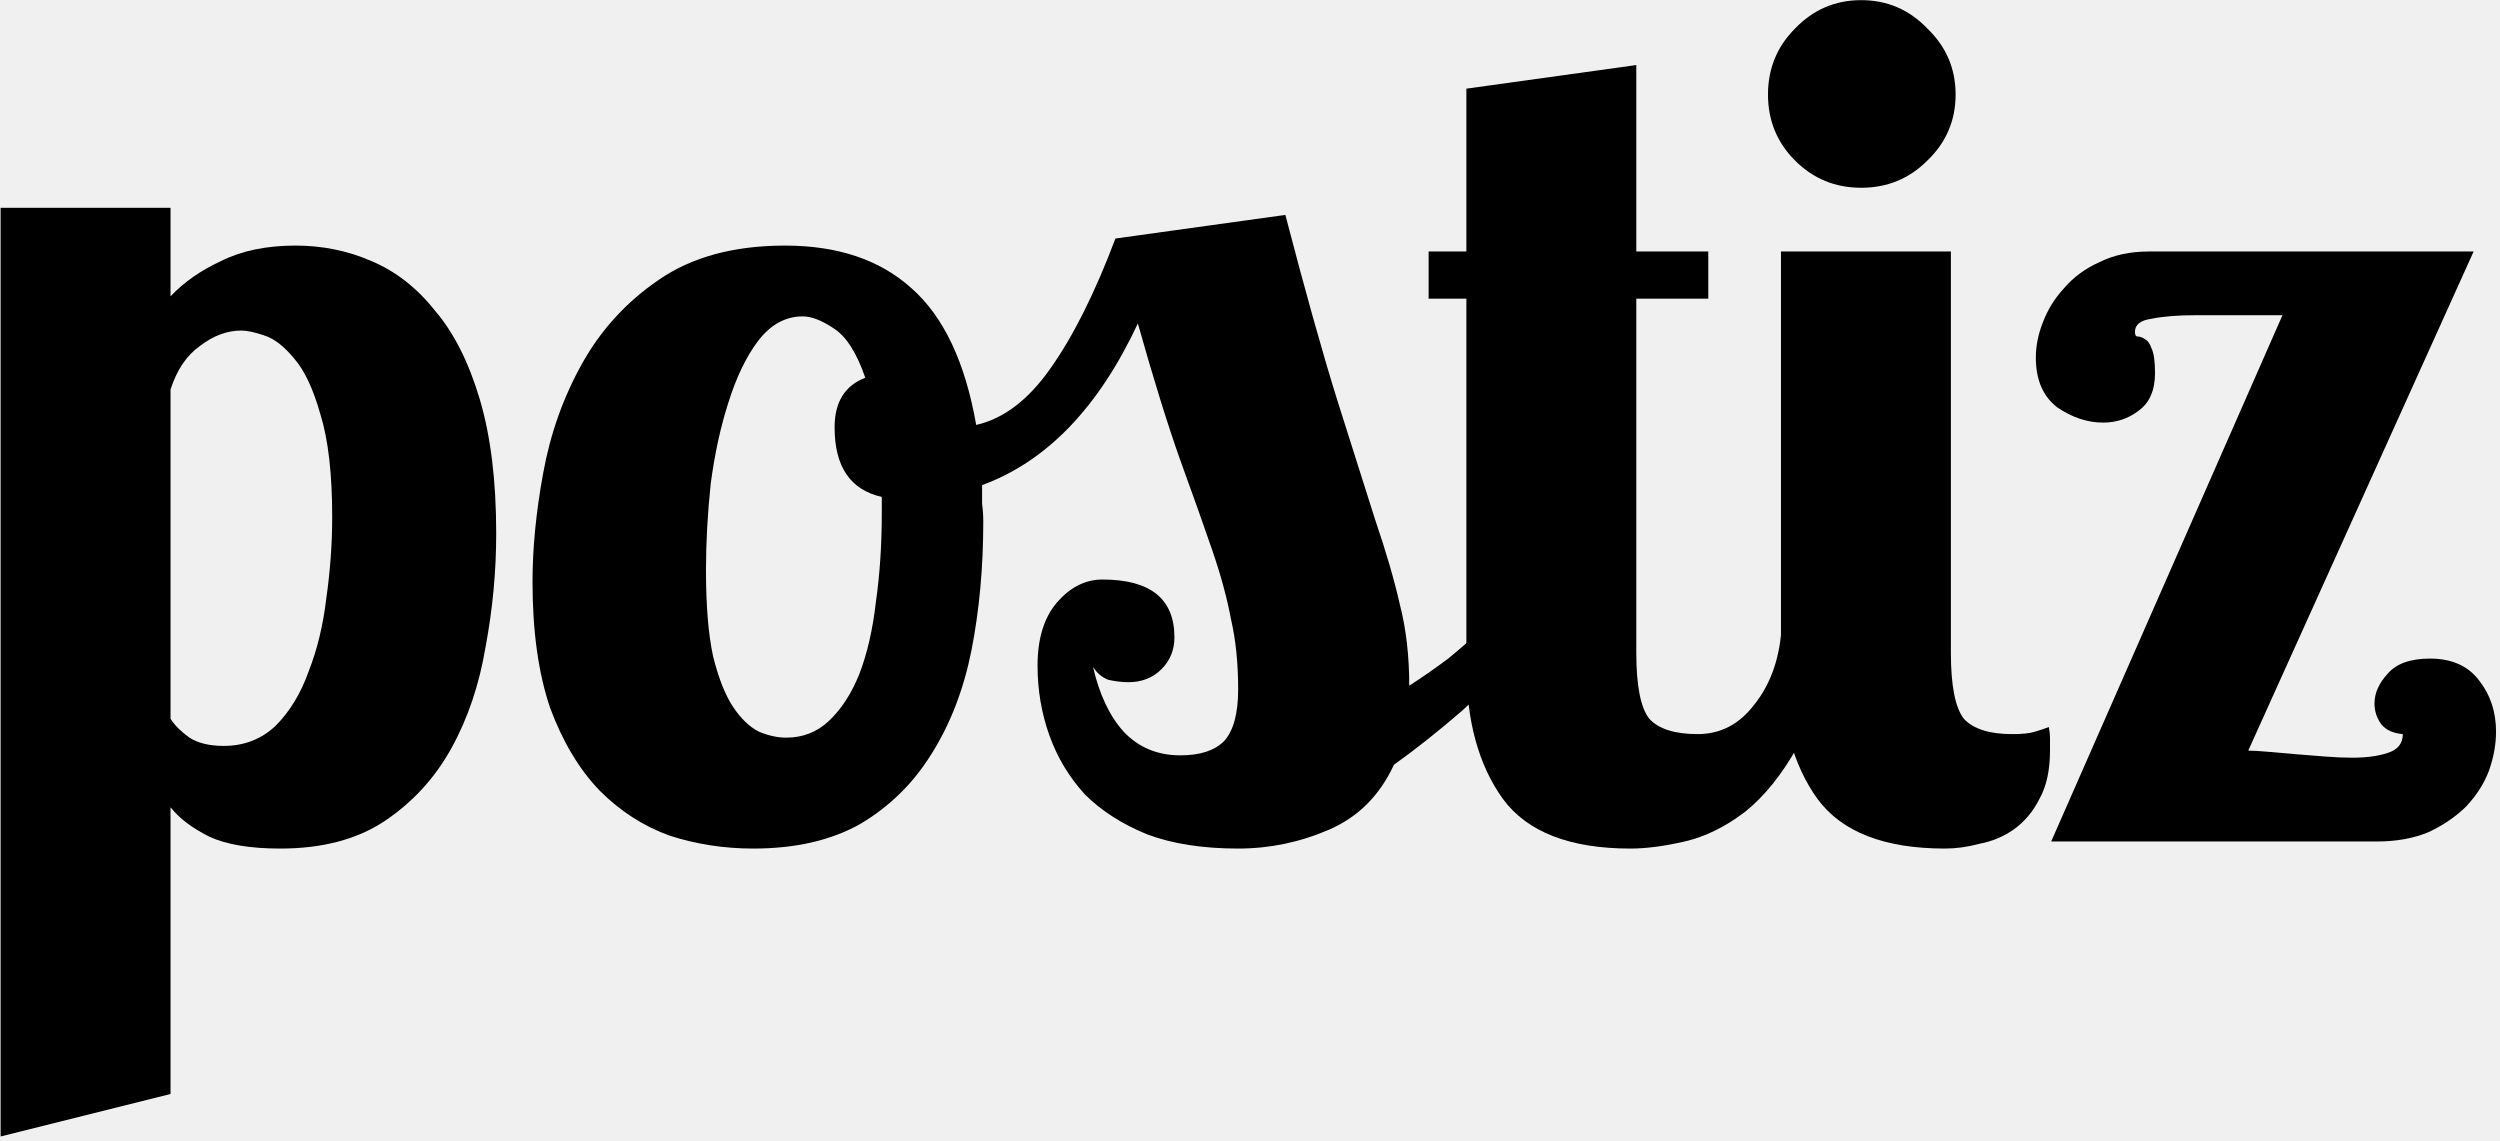
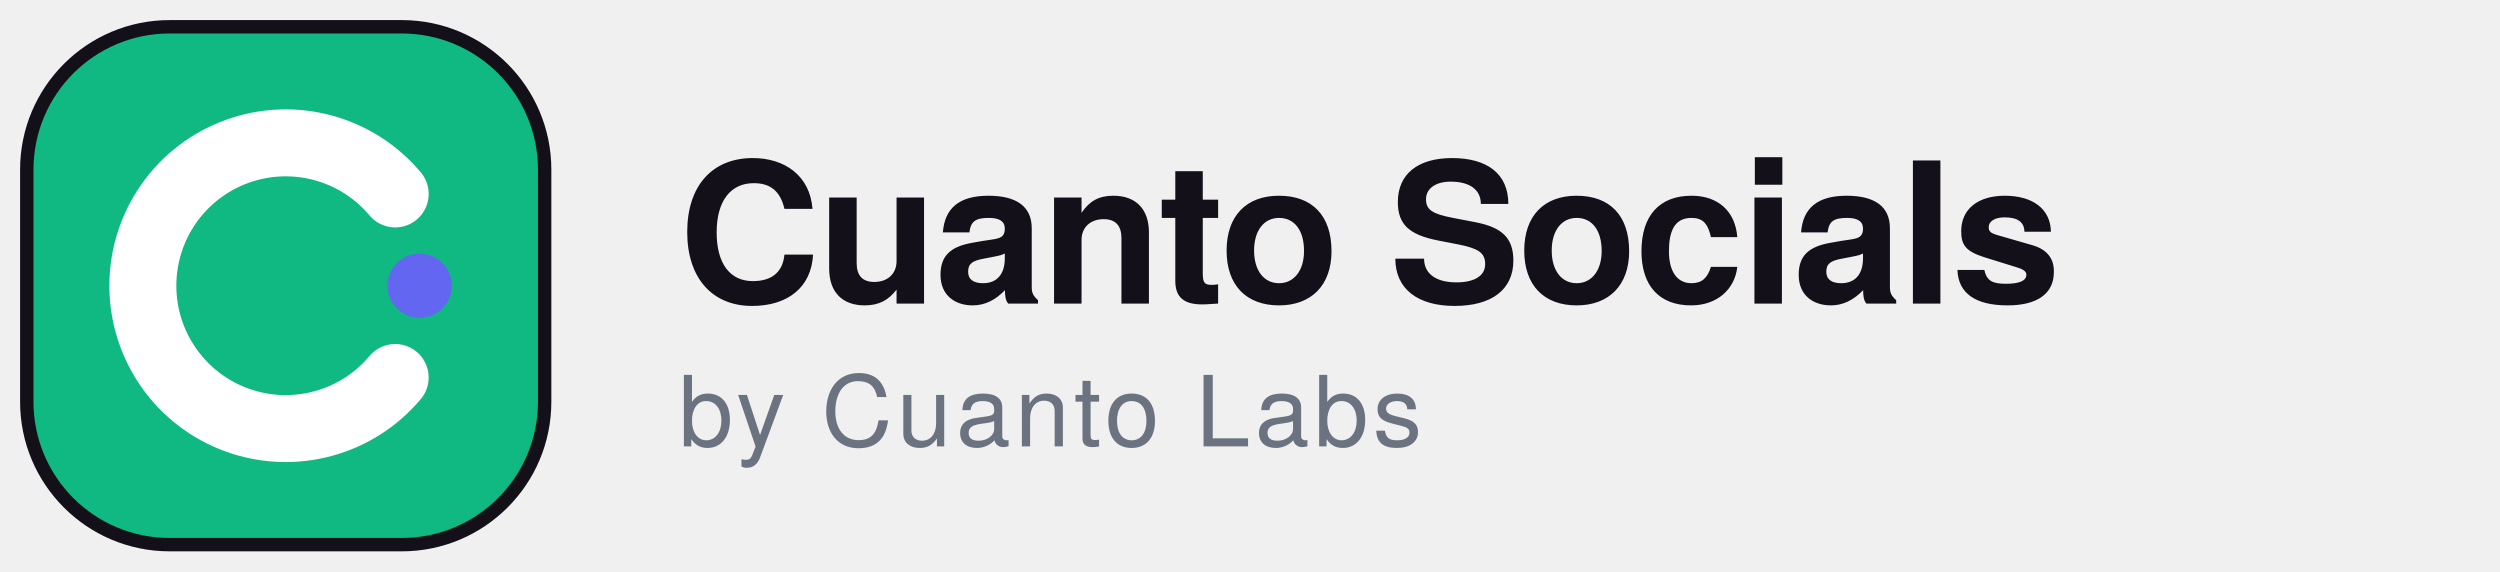
- <svg xmlns="http://www.w3.org/2000/svg" width="366" height="167" viewBox="0 0 366 167" fill="none">
-   <path d="M24.966 30.426V43.383C26.924 41.309 29.4 39.582 32.394 38.2C35.389 36.703 39.016 35.954 43.277 35.954C47.193 35.954 50.878 36.703 54.333 38.2C57.904 39.697 61.013 42.116 63.662 45.456C66.426 48.68 68.614 52.999 70.226 58.412C71.839 63.825 72.645 70.389 72.645 78.105C72.645 83.633 72.127 89.161 71.09 94.689C70.169 100.217 68.499 105.169 66.08 109.546C63.662 113.922 60.38 117.492 56.234 120.256C52.203 122.905 47.136 124.23 41.032 124.23C36.655 124.23 33.2 123.654 30.667 122.502C28.133 121.235 26.233 119.796 24.966 118.183V160.162L0.09 166.381V30.426H24.966ZM32.74 109.2C35.734 109.2 38.268 108.221 40.341 106.264C42.414 104.191 44.026 101.542 45.178 98.317C46.444 95.092 47.308 91.522 47.769 87.607C48.345 83.576 48.633 79.603 48.633 75.687C48.633 69.353 48.057 64.343 46.905 60.657C45.869 56.972 44.602 54.266 43.105 52.538C41.608 50.696 40.11 49.544 38.613 49.083C37.231 48.623 36.137 48.392 35.331 48.392C33.258 48.392 31.242 49.141 29.285 50.638C27.327 52.02 25.887 54.151 24.966 57.03V105.227C25.542 106.148 26.463 107.07 27.73 107.991C28.997 108.797 30.667 109.2 32.74 109.2Z" fill="currentColor" />
-   <path d="M188.176 31.463C191.055 42.519 193.588 51.559 195.777 58.584C197.965 65.495 199.807 71.311 201.305 76.032C202.917 80.754 204.126 84.9 204.932 88.47C205.854 92.04 206.314 96.014 206.314 100.39C208.272 99.123 210.172 97.799 212.015 96.417C213.858 94.92 215.413 93.538 216.679 92.271H223.935C220.825 96.993 217.543 100.908 214.088 104.018C210.633 107.012 207.293 109.661 204.069 111.964C201.996 116.456 198.829 119.623 194.567 121.466C190.306 123.308 185.872 124.23 181.266 124.23C176.083 124.23 171.649 123.539 167.964 122.157C164.279 120.659 161.227 118.702 158.808 116.283C156.505 113.749 154.777 110.87 153.626 107.646C152.474 104.421 151.898 101.023 151.898 97.453C151.898 93.538 152.819 90.486 154.662 88.297C156.62 85.994 158.866 84.843 161.399 84.843C168.424 84.843 171.937 87.664 171.937 93.307C171.937 95.15 171.304 96.705 170.037 97.972C168.77 99.238 167.158 99.872 165.2 99.872C164.278 99.872 163.3 99.757 162.263 99.526C161.342 99.181 160.593 98.547 160.017 97.626C160.939 101.657 162.436 104.824 164.509 107.127C166.697 109.431 169.461 110.582 172.801 110.582C175.68 110.582 177.811 109.891 179.193 108.509C180.575 107.012 181.266 104.478 181.266 100.908C181.266 97.108 180.92 93.71 180.229 90.716C179.653 87.607 178.732 84.209 177.465 80.524C176.198 76.838 174.644 72.462 172.801 67.395C170.958 62.212 168.885 55.533 166.582 47.356C160.823 59.679 153.222 67.567 143.779 71.022C143.779 71.944 143.779 72.865 143.779 73.787C143.894 74.593 143.952 75.457 143.952 76.378C143.952 83.058 143.376 89.334 142.224 95.208C141.072 100.966 139.115 106.033 136.351 110.41C133.702 114.671 130.247 118.068 125.986 120.602C121.724 123.02 116.484 124.23 110.265 124.23C106.004 124.23 101.916 123.596 98 122.329C94.2 120.947 90.802 118.759 87.808 115.765C84.813 112.655 82.395 108.624 80.552 103.672C78.825 98.605 77.961 92.444 77.961 85.188C77.961 80.236 78.479 74.938 79.516 69.295C80.552 63.537 82.453 58.181 85.216 53.229C87.981 48.277 91.723 44.189 96.445 40.964C101.282 37.624 107.444 35.954 114.93 35.954C122.646 35.954 128.807 38.027 133.414 42.173C138.136 46.319 141.303 52.999 142.915 62.212C146.946 61.291 150.574 58.527 153.798 53.92C157.138 49.198 160.305 42.864 163.3 34.918L188.176 31.463ZM115.102 107.991C117.521 107.991 119.594 107.185 121.321 105.573C123.164 103.845 124.661 101.542 125.813 98.663C126.964 95.668 127.771 92.156 128.231 88.125C128.807 84.094 129.095 79.718 129.095 74.996V72.75C124.488 71.713 122.185 68.316 122.185 62.558C122.185 58.872 123.682 56.454 126.677 55.302C125.41 51.617 123.855 49.198 122.012 48.047C120.285 46.895 118.788 46.319 117.521 46.319C114.987 46.319 112.799 47.529 110.956 49.947C109.229 52.25 107.789 55.245 106.638 58.93C105.486 62.5 104.622 66.473 104.046 70.85C103.586 75.226 103.355 79.43 103.355 83.46C103.355 88.643 103.701 92.847 104.392 96.071C105.198 99.296 106.177 101.772 107.329 103.5C108.48 105.227 109.747 106.436 111.129 107.127C112.511 107.703 113.835 107.991 115.102 107.991Z" fill="currentColor" />
-   <path d="M239.554 9.523V36.818H250.092V43.728H239.554V95.553C239.554 100.39 240.187 103.615 241.454 105.227C242.836 106.724 245.197 107.473 248.537 107.473C251.877 107.473 254.641 106.033 256.829 103.154C259.132 100.275 260.457 96.647 260.802 92.271H268.058C267.136 99.296 265.524 104.939 263.221 109.2C260.917 113.346 258.326 116.571 255.447 118.874C252.568 121.062 249.631 122.502 246.637 123.193C243.642 123.884 240.993 124.23 238.69 124.23C229.822 124.23 223.603 121.811 220.033 116.974C216.463 112.022 214.678 105.515 214.678 97.453V43.728H209.15V36.818H214.678V12.979L239.554 9.523Z" fill="currentColor" />
-   <path d="M258.833 13.842C258.833 10.042 260.158 6.817 262.806 4.168C265.455 1.404 268.68 0.022 272.48 0.022C276.281 0.022 279.506 1.404 282.154 4.168C284.918 6.817 286.3 10.042 286.3 13.842C286.3 17.643 284.918 20.867 282.154 23.516C279.506 26.165 276.281 27.489 272.48 27.489C268.68 27.489 265.455 26.165 262.806 23.516C260.158 20.867 258.833 17.643 258.833 13.842ZM285.609 36.818V95.553C285.609 100.39 286.243 103.615 287.51 105.227C288.892 106.724 291.253 107.473 294.592 107.473C296.09 107.473 297.184 107.358 297.875 107.127C298.681 106.897 299.372 106.667 299.948 106.436C300.063 107.012 300.12 107.588 300.12 108.164C300.12 108.74 300.12 109.315 300.12 109.891C300.12 112.77 299.602 115.131 298.566 116.974C297.644 118.817 296.377 120.314 294.765 121.466C293.268 122.502 291.598 123.193 289.755 123.539C288.028 123.999 286.358 124.23 284.746 124.23C275.878 124.23 269.659 121.811 266.089 116.974C262.518 112.022 260.733 105.515 260.733 97.453V36.818H285.609ZM351.773 107.473C350.391 107.358 349.354 106.897 348.663 106.091C347.972 105.169 347.627 104.133 347.627 102.981C347.627 101.484 348.26 100.045 349.527 98.663C350.794 97.165 352.867 96.417 355.746 96.417C358.971 96.417 361.389 97.511 363.001 99.699C364.614 101.772 365.42 104.248 365.42 107.127C365.42 108.97 365.074 110.87 364.383 112.828C363.692 114.671 362.598 116.398 361.101 118.011C359.604 119.508 357.761 120.775 355.573 121.811C353.385 122.732 350.851 123.193 347.972 123.193H300.293L334.152 46.147H321.369C318.835 46.147 316.704 46.319 314.977 46.665C313.365 46.895 312.558 47.529 312.558 48.565C312.558 49.026 312.674 49.256 312.904 49.256C313.249 49.256 313.595 49.371 313.94 49.602C314.401 49.832 314.747 50.292 314.977 50.983C315.322 51.675 315.495 52.884 315.495 54.611C315.495 57.145 314.689 58.988 313.077 60.139C311.579 61.291 309.852 61.867 307.894 61.867C305.591 61.867 303.345 61.118 301.157 59.621C299.084 58.009 298.047 55.59 298.047 52.365C298.047 50.638 298.393 48.91 299.084 47.183C299.775 45.34 300.811 43.67 302.193 42.173C303.575 40.561 305.303 39.294 307.376 38.373C309.449 37.336 311.867 36.818 314.631 36.818H362.138L329.142 109.891C329.833 109.891 330.812 109.949 332.079 110.064C333.346 110.179 334.67 110.294 336.052 110.41C337.55 110.525 338.989 110.64 340.371 110.755C341.868 110.87 343.193 110.928 344.344 110.928C346.417 110.928 348.145 110.697 349.527 110.237C351.024 109.776 351.773 108.855 351.773 107.473Z" fill="currentColor" />
+ <svg xmlns="http://www.w3.org/2000/svg" width="280" height="64" viewBox="0 0 280 64" fill="none">
+   <rect x="3" y="3" width="58" height="58" rx="16" fill="#10b981" stroke="#131019" stroke-width="1.5" />
+   <path d="M44.26 21.72 A16 16 0 1 0 44.26 42.28" fill="none" stroke="#ffffff" stroke-width="7.5" stroke-linecap="round" />
+   <circle cx="47" cy="32" r="3.6" fill="#6366f1" />
+   <text x="76" y="34" font-family="'Plus Jakarta Sans', 'Helvetica Neue', sans-serif" font-weight="700" font-size="22" fill="#131019" letter-spacing="-0.3">Cuanto Socials</text>
+   <text x="76" y="50" font-family="'Plus Jakarta Sans', 'Helvetica Neue', sans-serif" font-weight="400" font-size="11" fill="#6b7280" letter-spacing="0.5">by Cuanto Labs</text>
</svg>
